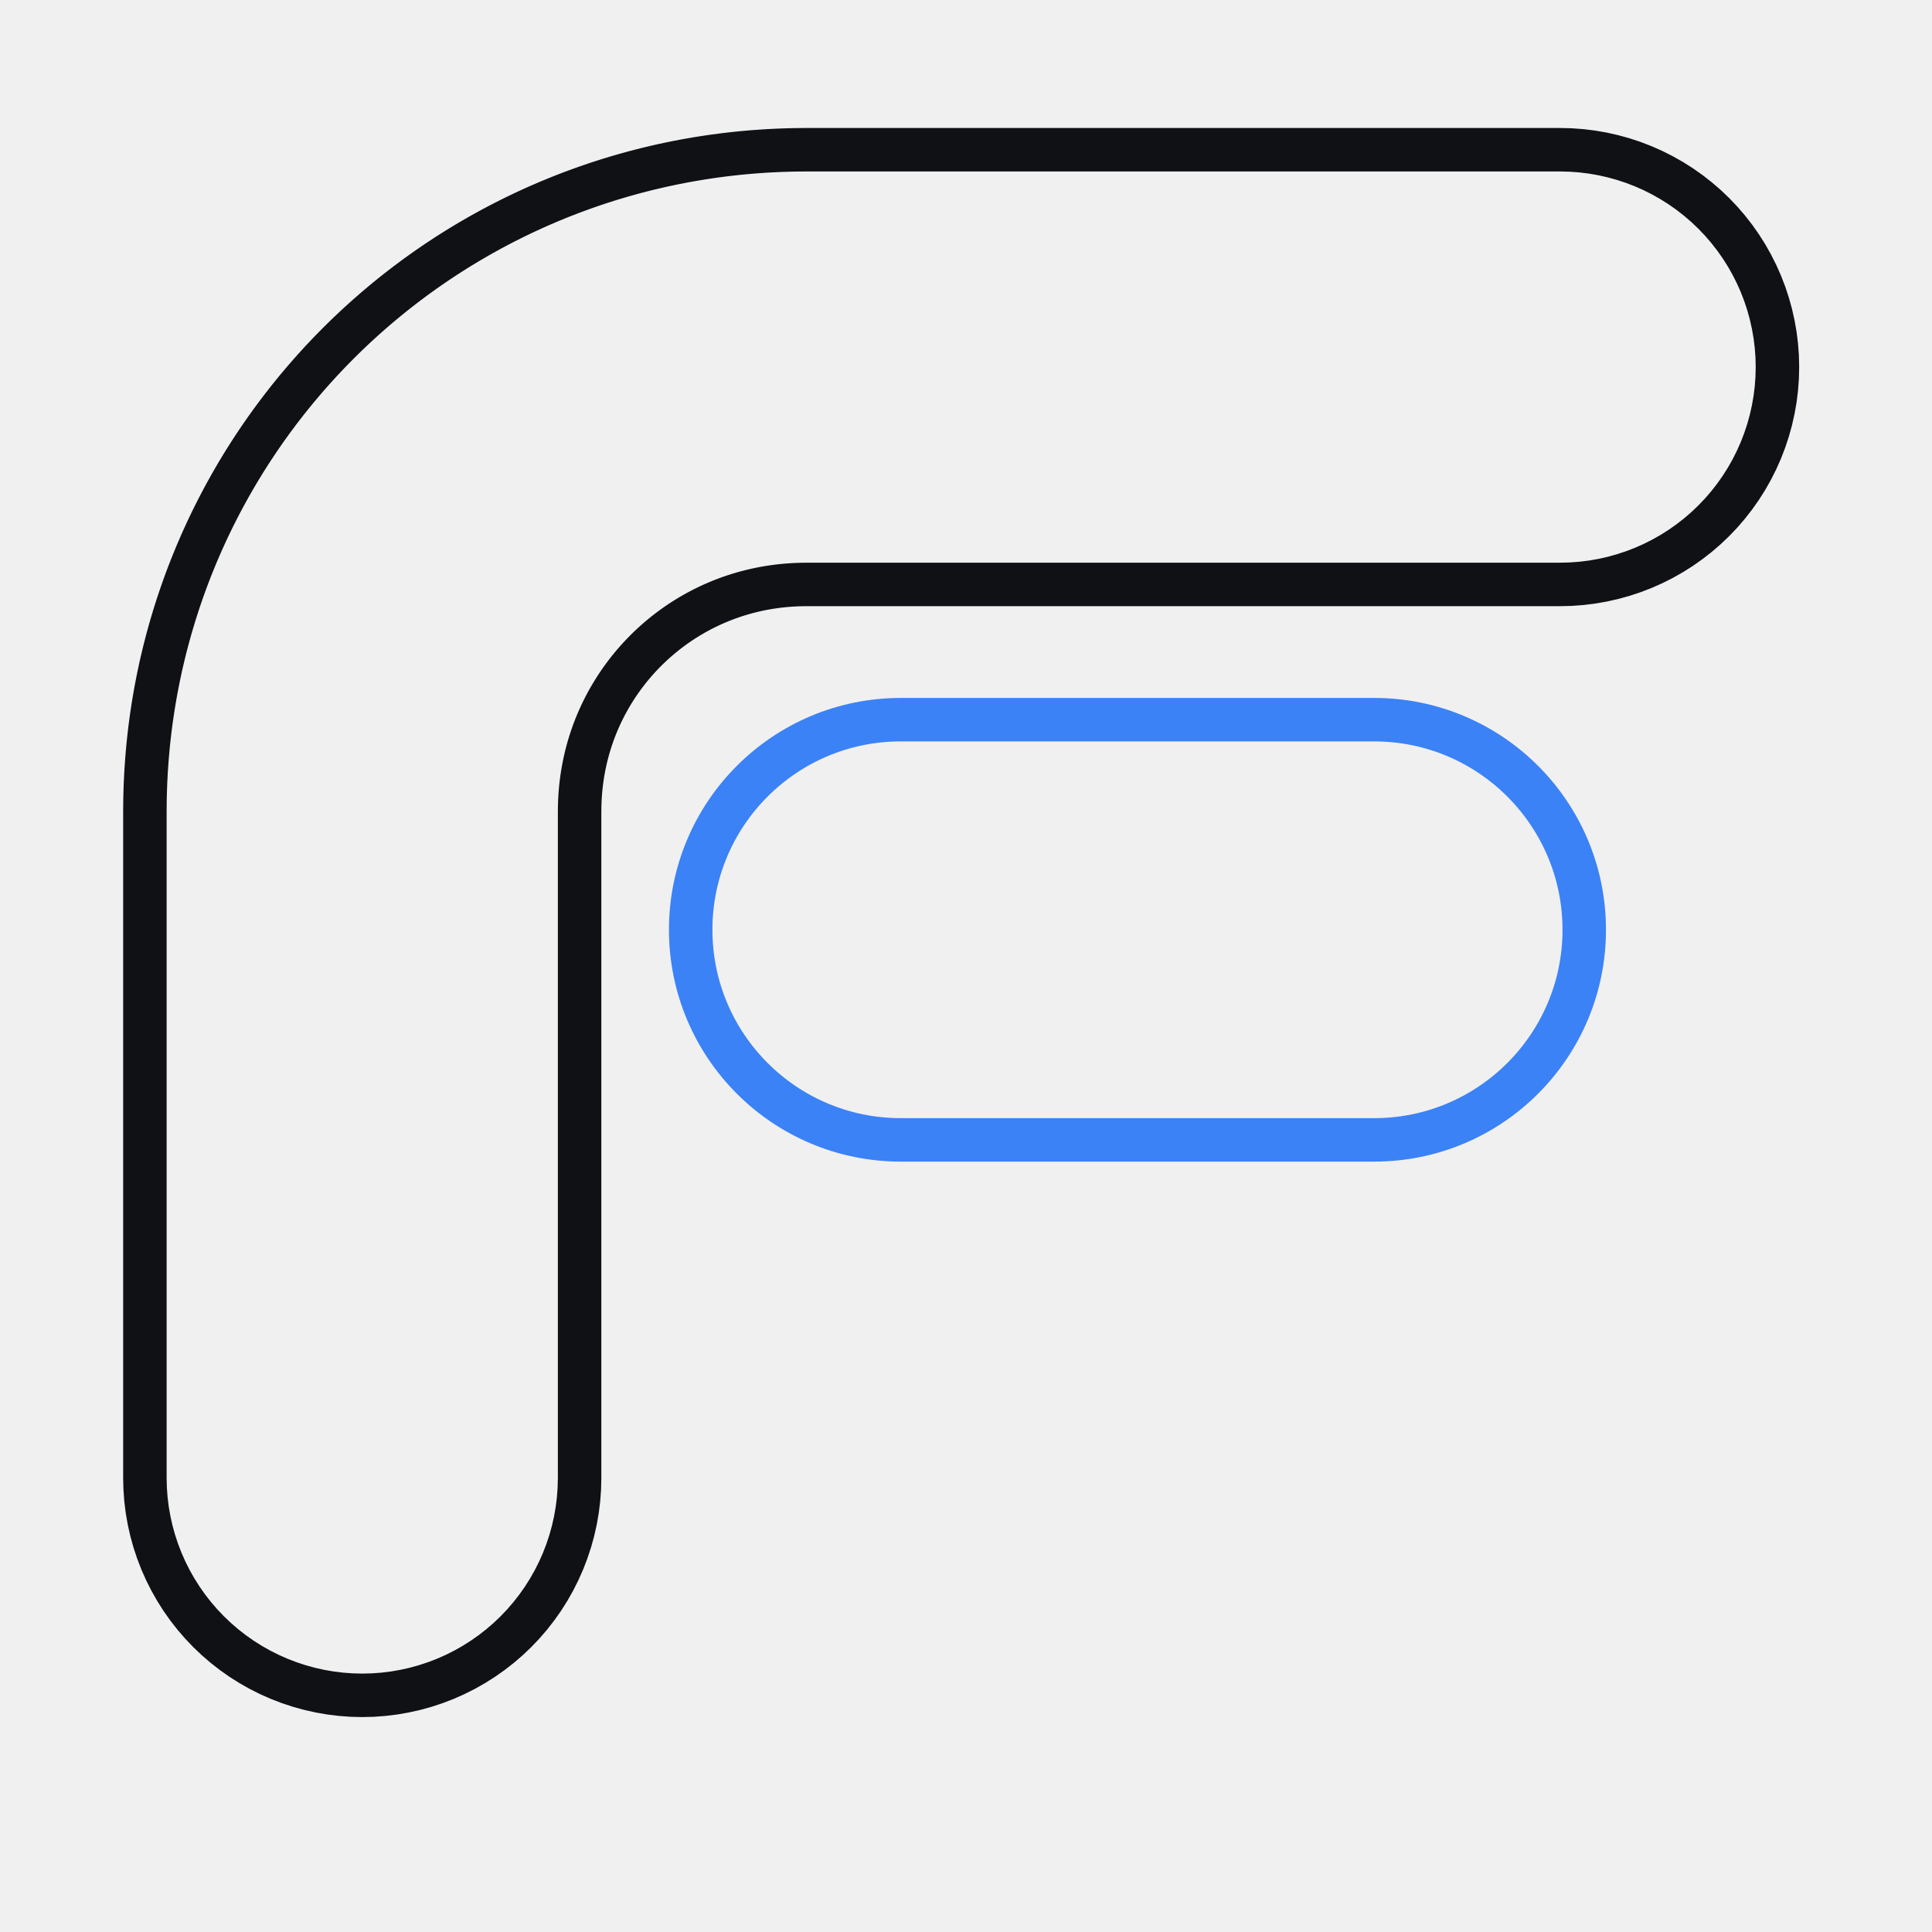
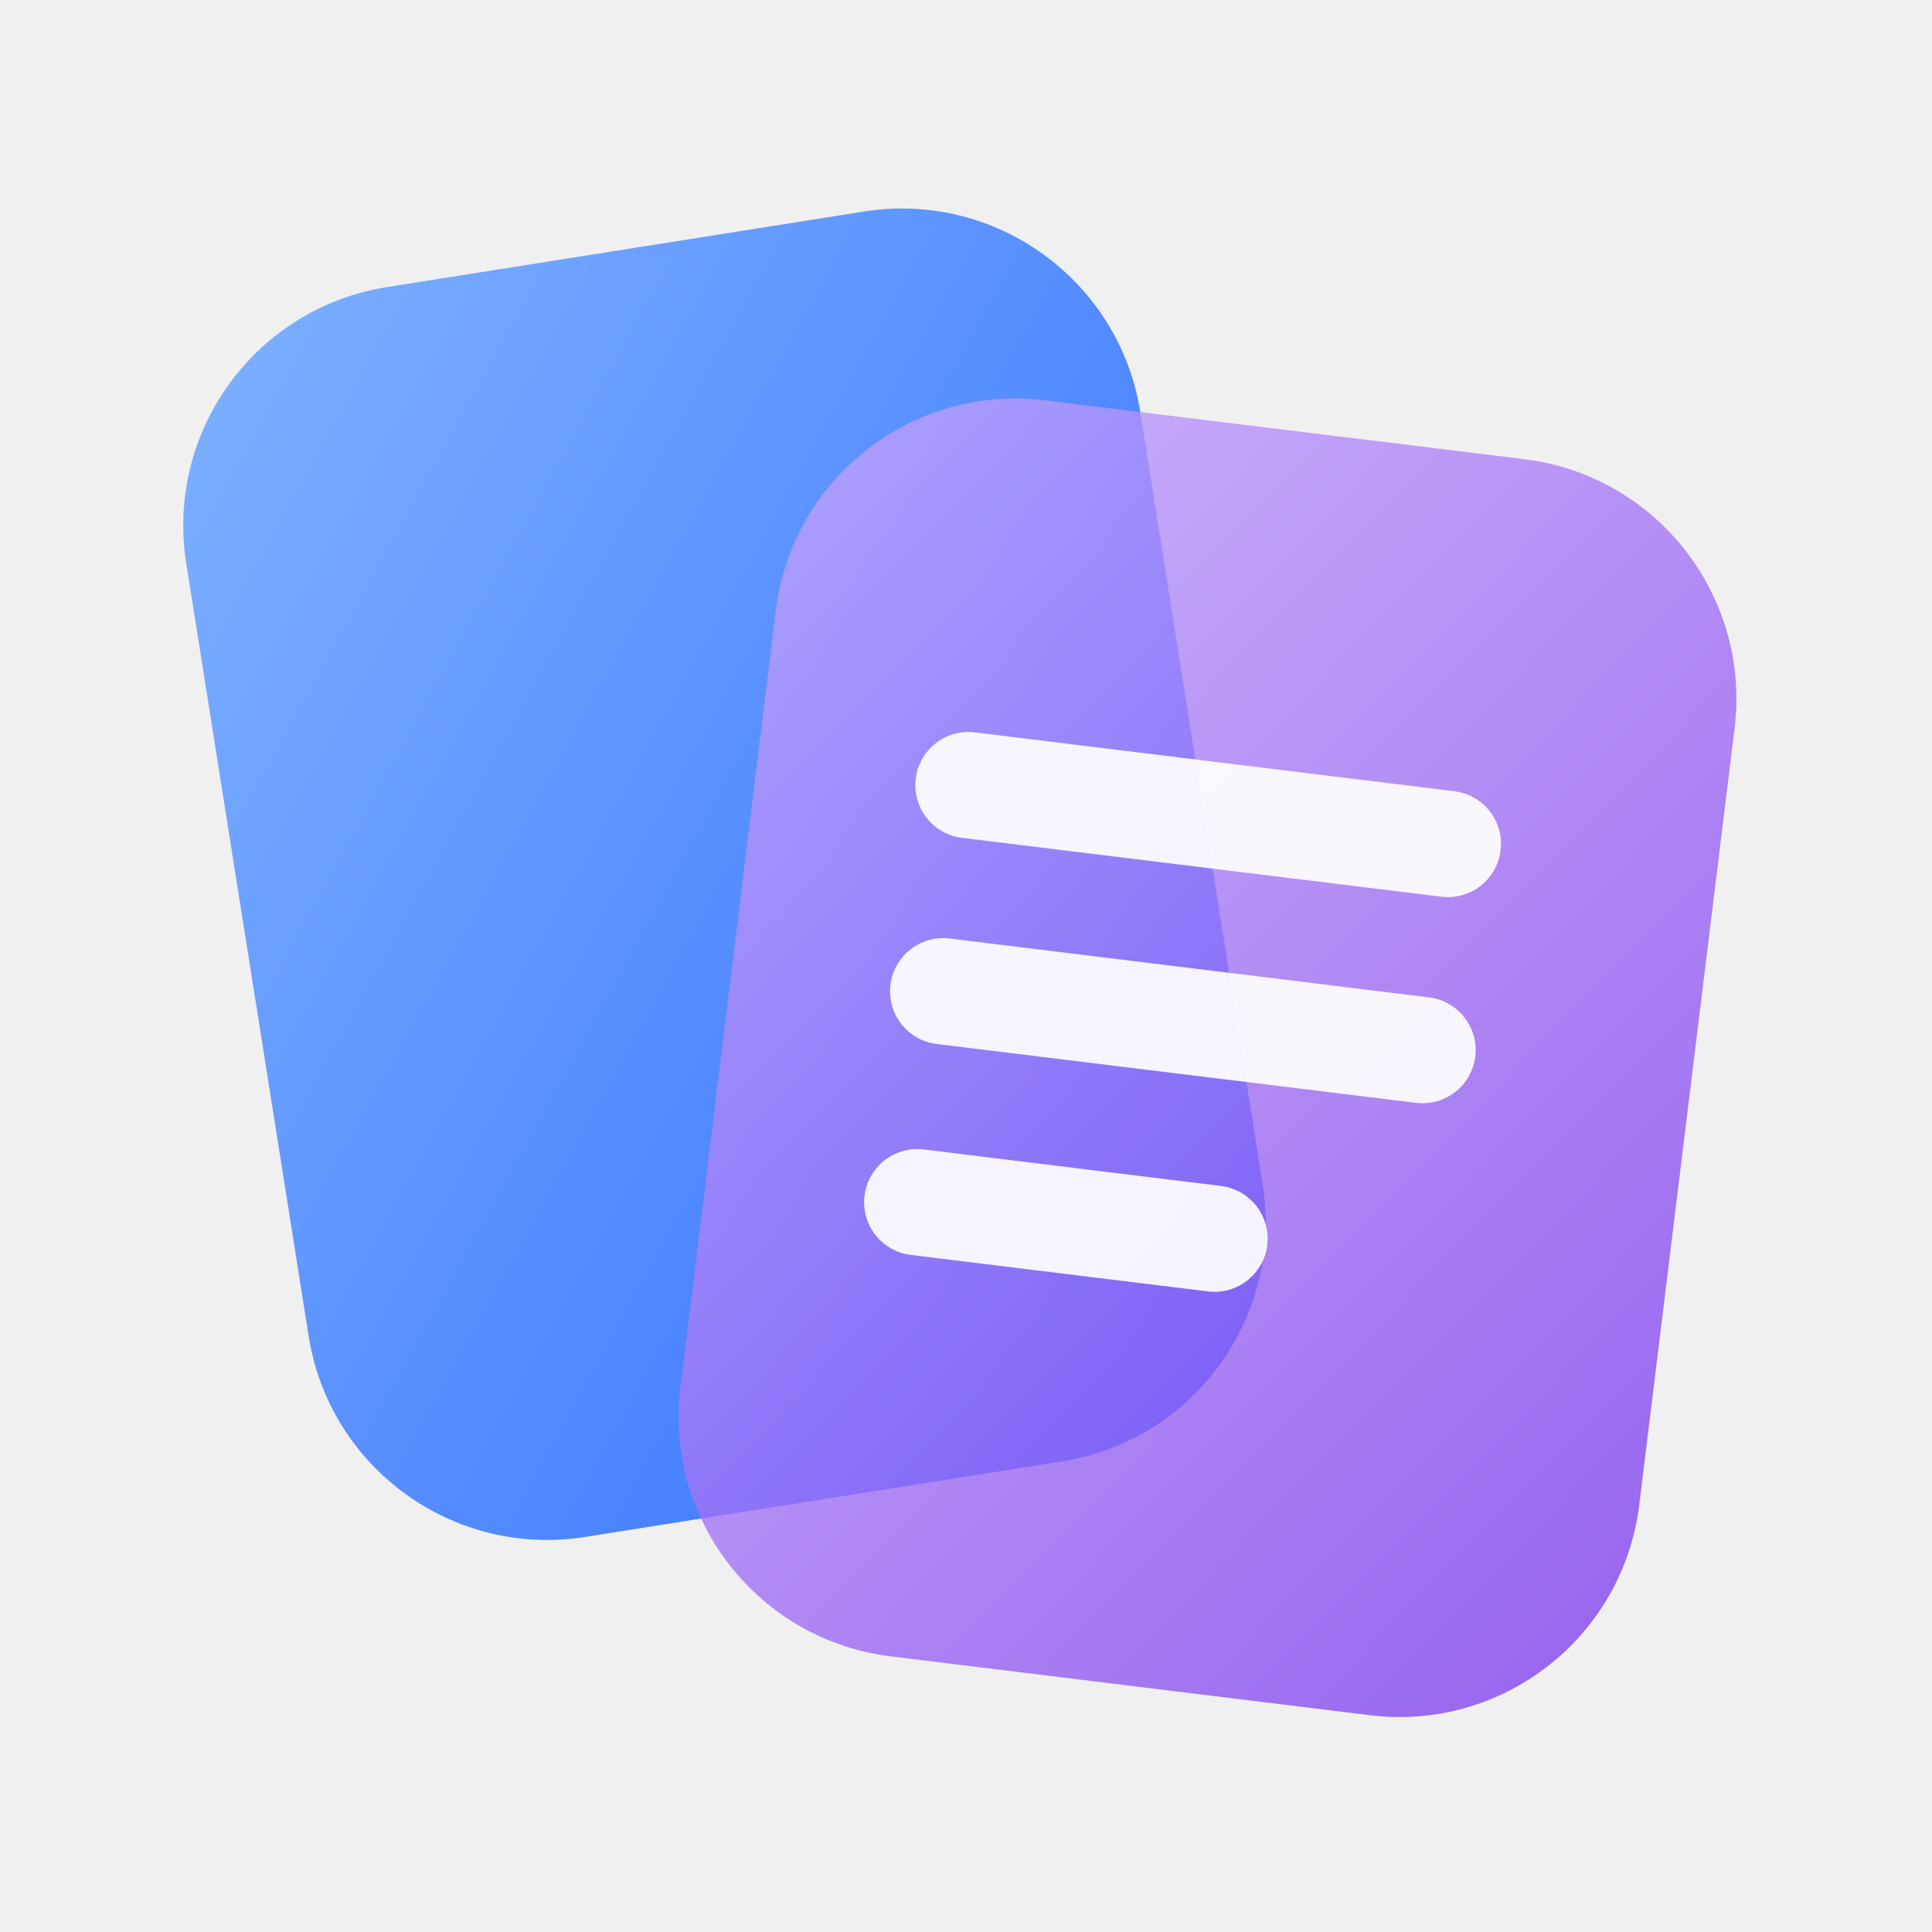
<svg xmlns="http://www.w3.org/2000/svg" viewBox="0 0 400 400" role="img" aria-label="foliquo Community color icon">
-   <path d="M 120.000,168.226 L 120.012,166.996 L 120.042,166.003 L 120.092,165.018 L 120.161,164.043 L 120.248,163.076 L 120.354,162.119 L 120.479,161.170 L 120.622,160.229 L 120.783,159.297 L 120.961,158.373 L 121.157,157.457 L 121.370,156.550 L 121.600,155.650 L 121.847,154.759 L 122.111,153.875 L 122.391,153.000 L 122.688,152.133 L 123.001,151.274 L 123.330,150.423 L 123.676,149.580 L 124.037,148.746 L 124.413,147.920 L 124.806,147.103 L 125.214,146.295 L 125.637,145.495 L 126.075,144.705 L 126.528,143.923 L 126.996,143.151 L 127.478,142.389 L 127.975,141.637 L 128.486,140.894 L 129.012,140.162 L 129.551,139.440 L 130.103,138.728 L 130.670,138.028 L 131.249,137.339 L 131.842,136.660 L 132.447,135.994 L 133.066,135.339 L 133.696,134.696 L 134.339,134.066 L 134.994,133.447 L 135.660,132.842 L 136.339,132.249 L 137.028,131.670 L 137.728,131.103 L 138.440,130.551 L 139.162,130.012 L 139.894,129.486 L 140.637,128.975 L 141.389,128.478 L 142.151,127.996 L 142.923,127.528 L 143.705,127.075 L 144.495,126.637 L 145.295,126.214 L 146.103,125.806 L 146.920,125.413 L 147.746,125.037 L 148.580,124.676 L 149.423,124.330 L 150.274,124.001 L 151.133,123.688 L 152.000,123.391 L 152.875,123.111 L 153.759,122.847 L 154.650,122.600 L 155.550,122.370 L 156.457,122.157 L 157.373,121.961 L 158.297,121.783 L 159.229,121.622 L 160.170,121.479 L 161.119,121.354 L 162.076,121.248 L 163.043,121.161 L 164.018,121.092 L 165.003,121.042 L 165.996,121.012 L 167.226,121.000 L 323.000,121.000 L 325.208,120.946 L 327.411,120.783 L 329.603,120.513 L 331.779,120.135 L 333.934,119.651 L 336.063,119.062 L 338.160,118.369 L 340.221,117.575 L 342.240,116.680 L 344.213,115.686 L 346.135,114.598 L 348.001,113.416 L 349.806,112.144 L 351.548,110.785 L 353.220,109.343 L 354.820,107.820 L 356.343,106.220 L 357.785,104.548 L 359.144,102.806 L 360.416,101.001 L 361.598,99.135 L 362.686,97.213 L 363.680,95.240 L 364.575,93.221 L 365.369,91.160 L 366.062,89.063 L 366.651,86.934 L 367.135,84.779 L 367.513,82.603 L 367.783,80.411 L 367.946,78.208 L 368.000,76.000 L 367.946,73.792 L 367.783,71.589 L 367.513,69.397 L 367.135,67.221 L 366.651,65.066 L 366.062,62.937 L 365.369,60.840 L 364.575,58.779 L 363.680,56.760 L 362.686,54.787 L 361.598,52.865 L 360.416,50.999 L 359.144,49.194 L 357.785,47.452 L 356.343,45.780 L 354.820,44.180 L 353.220,42.657 L 351.548,41.215 L 349.806,39.856 L 348.001,38.584 L 346.135,37.402 L 344.213,36.314 L 342.240,35.320 L 340.221,34.425 L 338.160,33.631 L 336.063,32.938 L 333.934,32.349 L 331.779,31.865 L 329.603,31.487 L 327.411,31.217 L 325.208,31.054 L 323.000,31.000 L 167.000,31.000 L 166.548,31.002 L 164.640,31.021 L 163.736,31.040 L 161.838,31.097 L 160.934,31.133 L 159.046,31.228 L 158.143,31.283 L 156.266,31.415 L 155.365,31.488 L 153.498,31.657 L 152.599,31.747 L 150.744,31.953 L 149.847,32.062 L 148.003,32.304 L 147.110,32.430 L 145.278,32.709 L 144.389,32.853 L 142.569,33.166 L 141.684,33.328 L 139.877,33.677 L 138.996,33.856 L 137.202,34.239 L 136.326,34.436 L 134.546,34.854 L 133.675,35.067 L 131.909,35.519 L 131.044,35.750 L 129.291,36.235 L 128.433,36.482 L 126.695,37.002 L 125.843,37.265 L 124.120,37.817 L 123.275,38.097 L 121.567,38.682 L 120.729,38.978 L 119.036,39.595 L 118.207,39.906 L 116.530,40.555 L 115.708,40.883 L 114.047,41.563 L 113.233,41.906 L 111.589,42.618 L 110.784,42.976 L 109.157,43.718 L 108.360,44.091 L 106.750,44.864 L 105.963,45.252 L 104.371,46.055 L 103.592,46.457 L 102.018,47.290 L 101.249,47.707 L 99.693,48.569 L 98.933,49.000 L 97.397,49.891 L 96.647,50.336 L 95.129,51.255 L 94.389,51.714 L 92.891,52.662 L 92.161,53.134 L 90.683,54.110 L 89.963,54.595 L 88.505,55.599 L 87.795,56.097 L 86.358,57.128 L 85.659,57.640 L 84.243,58.697 L 83.555,59.222 L 82.160,60.305 L 81.482,60.843 L 80.109,61.953 L 79.443,62.502 L 78.092,63.638 L 77.436,64.200 L 76.108,65.361 L 75.463,65.935 L 74.158,67.121 L 73.524,67.708 L 72.242,68.918 L 71.620,69.517 L 70.362,70.752 L 69.752,71.362 L 68.517,72.620 L 67.918,73.242 L 66.708,74.524 L 66.121,75.158 L 64.935,76.463 L 64.361,77.108 L 63.200,78.436 L 62.638,79.092 L 61.502,80.443 L 60.953,81.109 L 59.843,82.482 L 59.305,83.160 L 58.222,84.555 L 57.697,85.243 L 56.640,86.659 L 56.128,87.358 L 55.097,88.795 L 54.599,89.505 L 53.595,90.963 L 53.110,91.683 L 52.134,93.161 L 51.662,93.891 L 50.714,95.389 L 50.255,96.129 L 49.336,97.647 L 48.891,98.397 L 48.000,99.933 L 47.569,100.693 L 46.707,102.249 L 46.290,103.018 L 45.457,104.592 L 45.055,105.371 L 44.252,106.963 L 43.864,107.750 L 43.091,109.360 L 42.718,110.157 L 41.976,111.784 L 41.618,112.589 L 40.906,114.233 L 40.563,115.047 L 39.883,116.708 L 39.555,117.530 L 38.906,119.207 L 38.595,120.036 L 37.978,121.729 L 37.682,122.567 L 37.097,124.275 L 36.817,125.120 L 36.265,126.843 L 36.002,127.695 L 35.482,129.433 L 35.235,130.291 L 34.750,132.044 L 34.519,132.909 L 34.067,134.675 L 33.854,135.546 L 33.436,137.326 L 33.239,138.202 L 32.856,139.996 L 32.677,140.877 L 32.328,142.684 L 32.166,143.569 L 31.853,145.389 L 31.709,146.278 L 31.430,148.110 L 31.304,149.003 L 31.062,150.847 L 30.953,151.744 L 30.747,153.599 L 30.657,154.498 L 30.488,156.365 L 30.415,157.266 L 30.283,159.143 L 30.228,160.046 L 30.133,161.934 L 30.097,162.838 L 30.040,164.736 L 30.021,165.640 L 30.002,167.548 L 30.000,168.000 L 30.000,306.000 L 30.054,308.208 L 30.217,310.411 L 30.487,312.603 L 30.865,314.779 L 31.349,316.934 L 31.938,319.063 L 32.631,321.160 L 33.425,323.221 L 34.320,325.240 L 35.314,327.213 L 36.402,329.135 L 37.584,331.001 L 38.856,332.806 L 40.215,334.548 L 41.657,336.220 L 43.180,337.820 L 44.780,339.343 L 46.452,340.785 L 48.194,342.144 L 49.999,343.416 L 51.865,344.598 L 53.787,345.686 L 55.760,346.680 L 57.779,347.575 L 59.840,348.369 L 61.937,349.062 L 64.066,349.651 L 66.221,350.135 L 68.397,350.513 L 70.589,350.783 L 72.792,350.946 L 75.000,351.000 L 77.208,350.946 L 79.411,350.783 L 81.603,350.513 L 83.779,350.135 L 85.934,349.651 L 88.063,349.062 L 90.160,348.369 L 92.221,347.575 L 94.240,346.680 L 96.213,345.686 L 98.135,344.598 L 100.001,343.416 L 101.806,342.144 L 103.548,340.785 L 105.220,339.343 L 106.820,337.820 L 108.343,336.220 L 109.785,334.548 L 111.144,332.806 L 112.416,331.001 L 113.598,329.135 L 114.686,327.213 L 115.680,325.240 L 116.575,323.221 L 117.369,321.160 L 118.062,319.063 L 118.651,316.934 L 119.135,314.779 L 119.513,312.603 L 119.783,310.411 L 119.946,308.208 L 120.000,306.000 L 120.000,168.226 Z" fill="none" stroke="#0F1115" stroke-width="9" stroke-linecap="round" stroke-linejoin="round" />
-   <rect x="143" y="149" width="185" height="87" rx="43.5" fill="none" stroke="#3B82F6" stroke-width="9" />
+   <defs>
+     <linearGradient id="fq-back" x1="0" y1="0" x2="1" y2="1">
+       <stop offset="0" stop-color="#7FB2FF" />
+       <stop offset="1" stop-color="#2F6BFF" />
+     </linearGradient>
+     <linearGradient id="fq-front" x1="0" y1="0" x2="1" y2="1">
+       <stop offset="0" stop-color="#C4A6FF" />
+       <stop offset="1" stop-color="#7C3AED" />
+     </linearGradient>
+   </defs>
+   <rect x="50" y="50" width="200" height="262" rx="50" transform="rotate(-9 150 181)" fill="url(#fq-back)" />
+   <rect x="150" y="88" width="200" height="262" rx="50" transform="rotate(7 250 219)" fill="url(#fq-front)" fill-opacity="0.78" />
+   <path d="M194 169h100M194 212h100M194 256h62" fill="none" stroke="#FFFFFF" stroke-opacity=".92" stroke-width="22" stroke-linecap="round" transform="rotate(7 250 219)" />
</svg>
